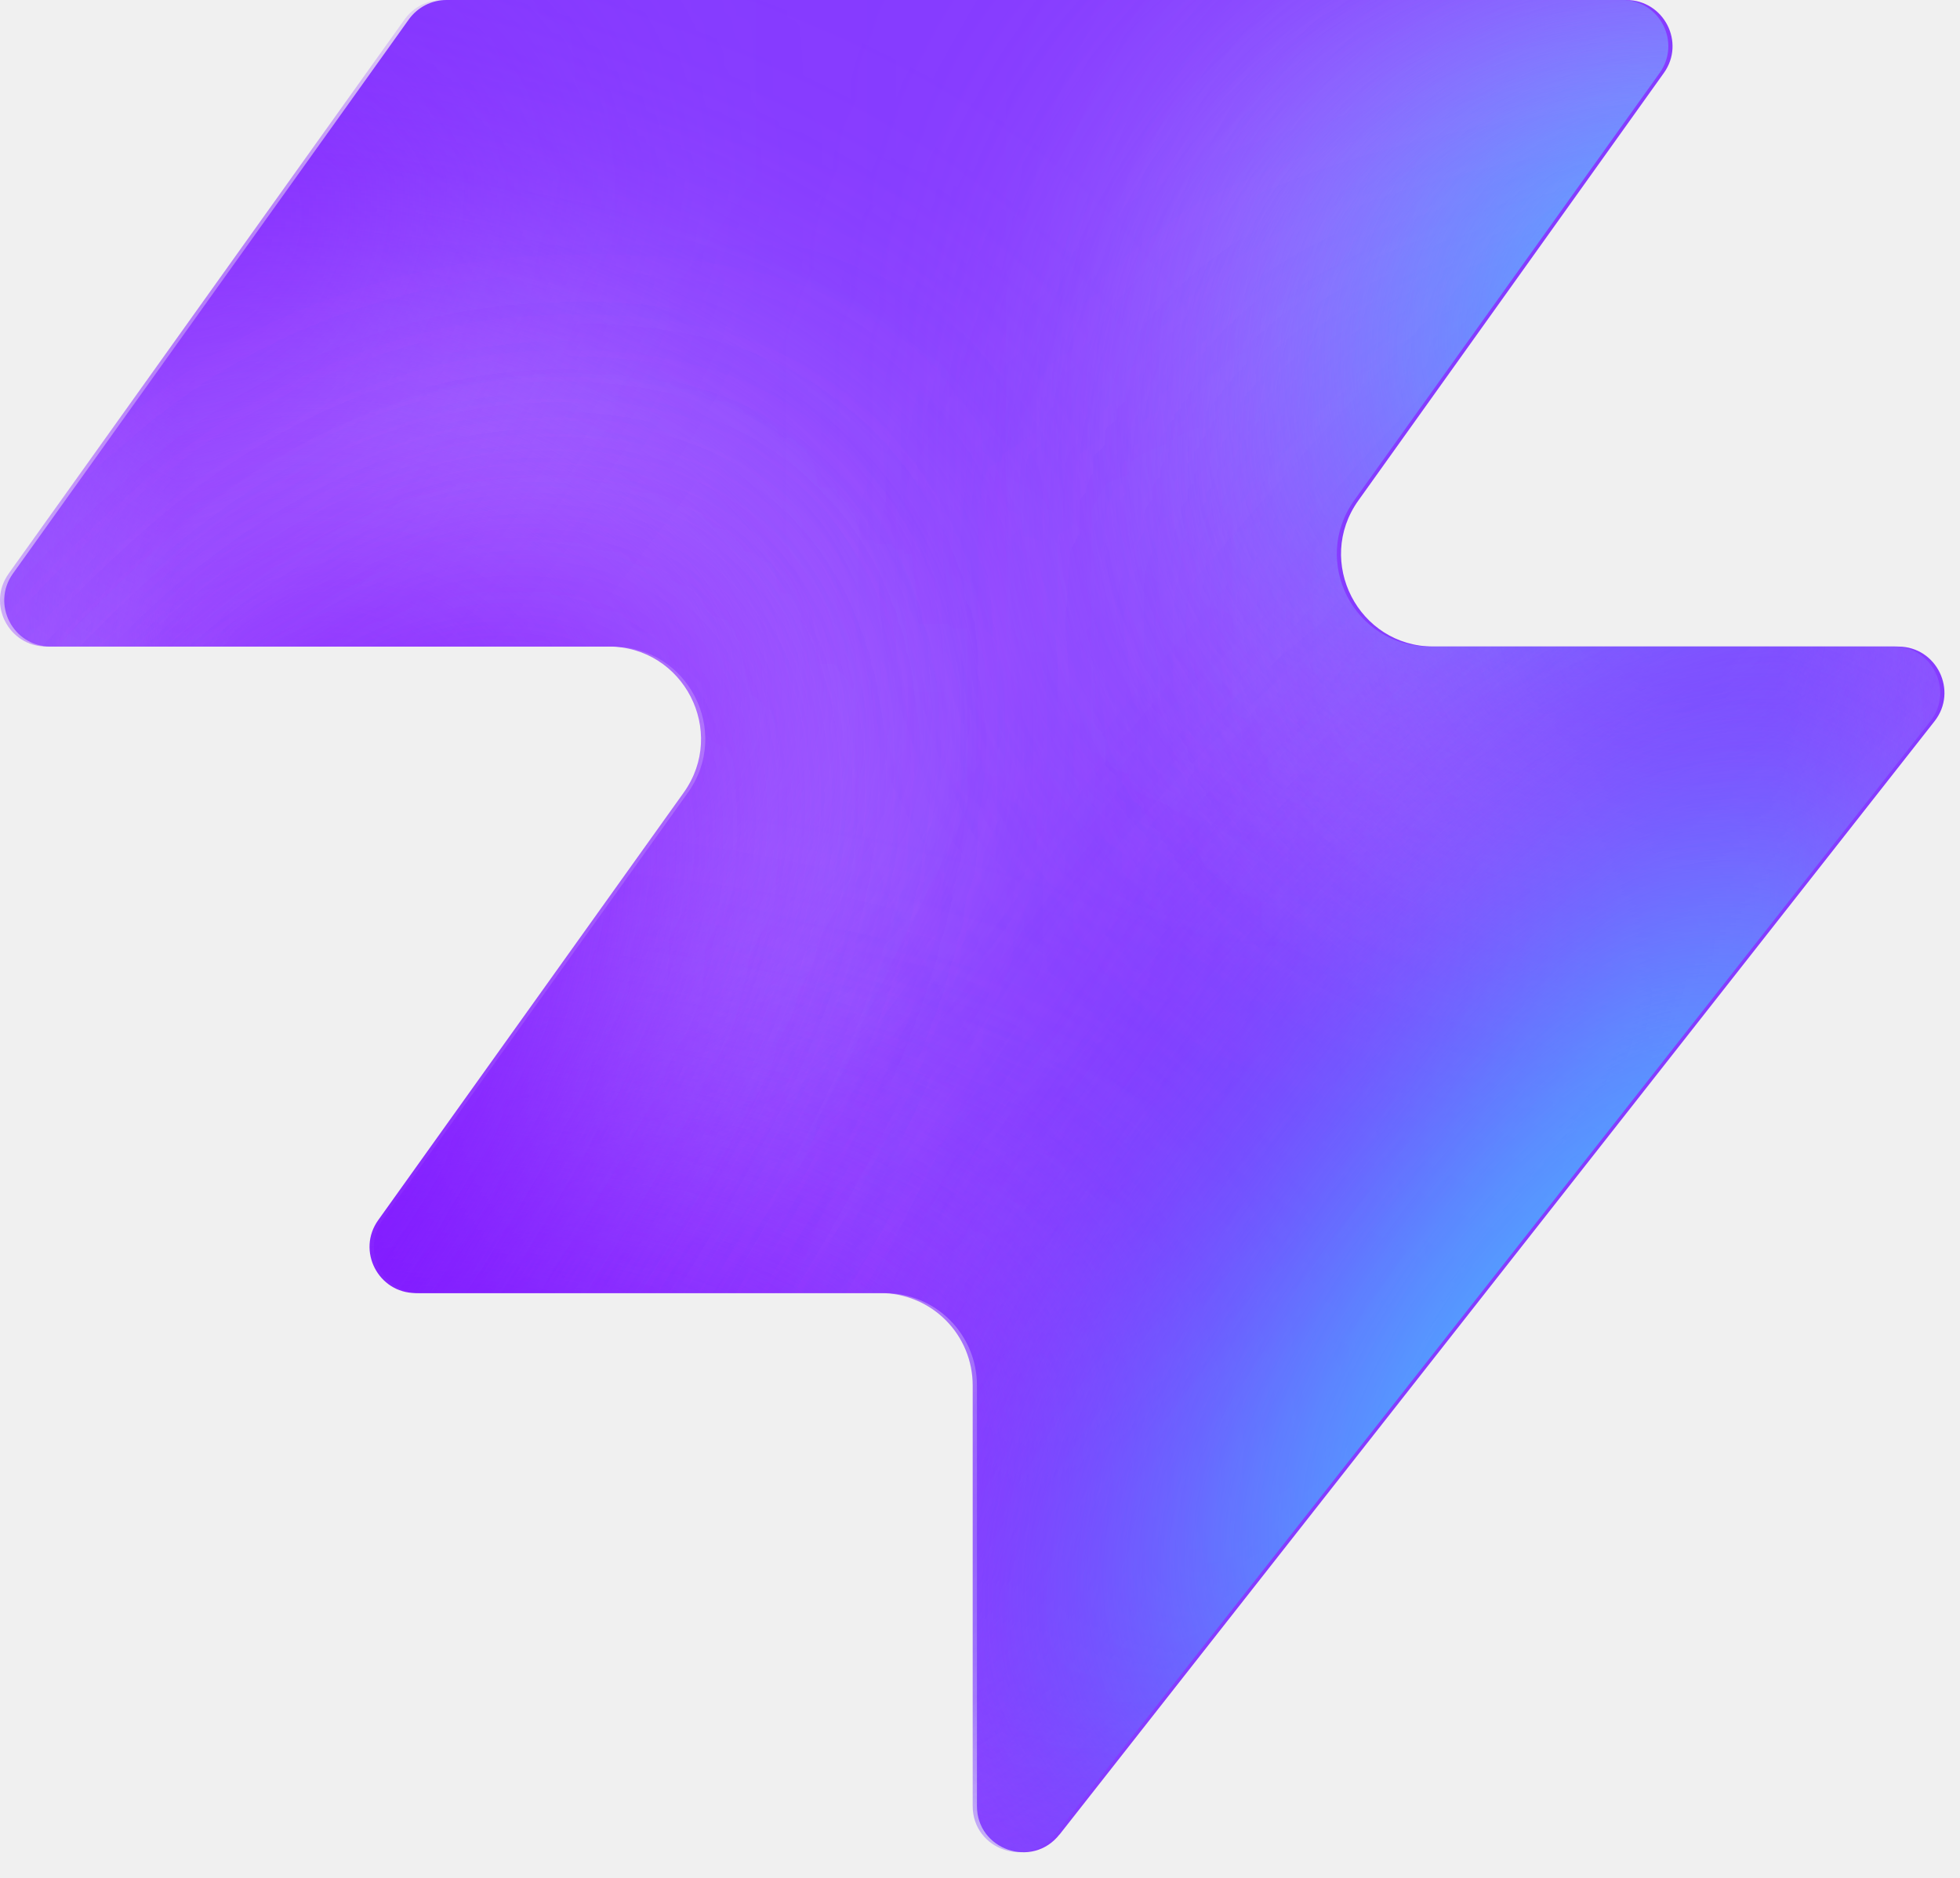
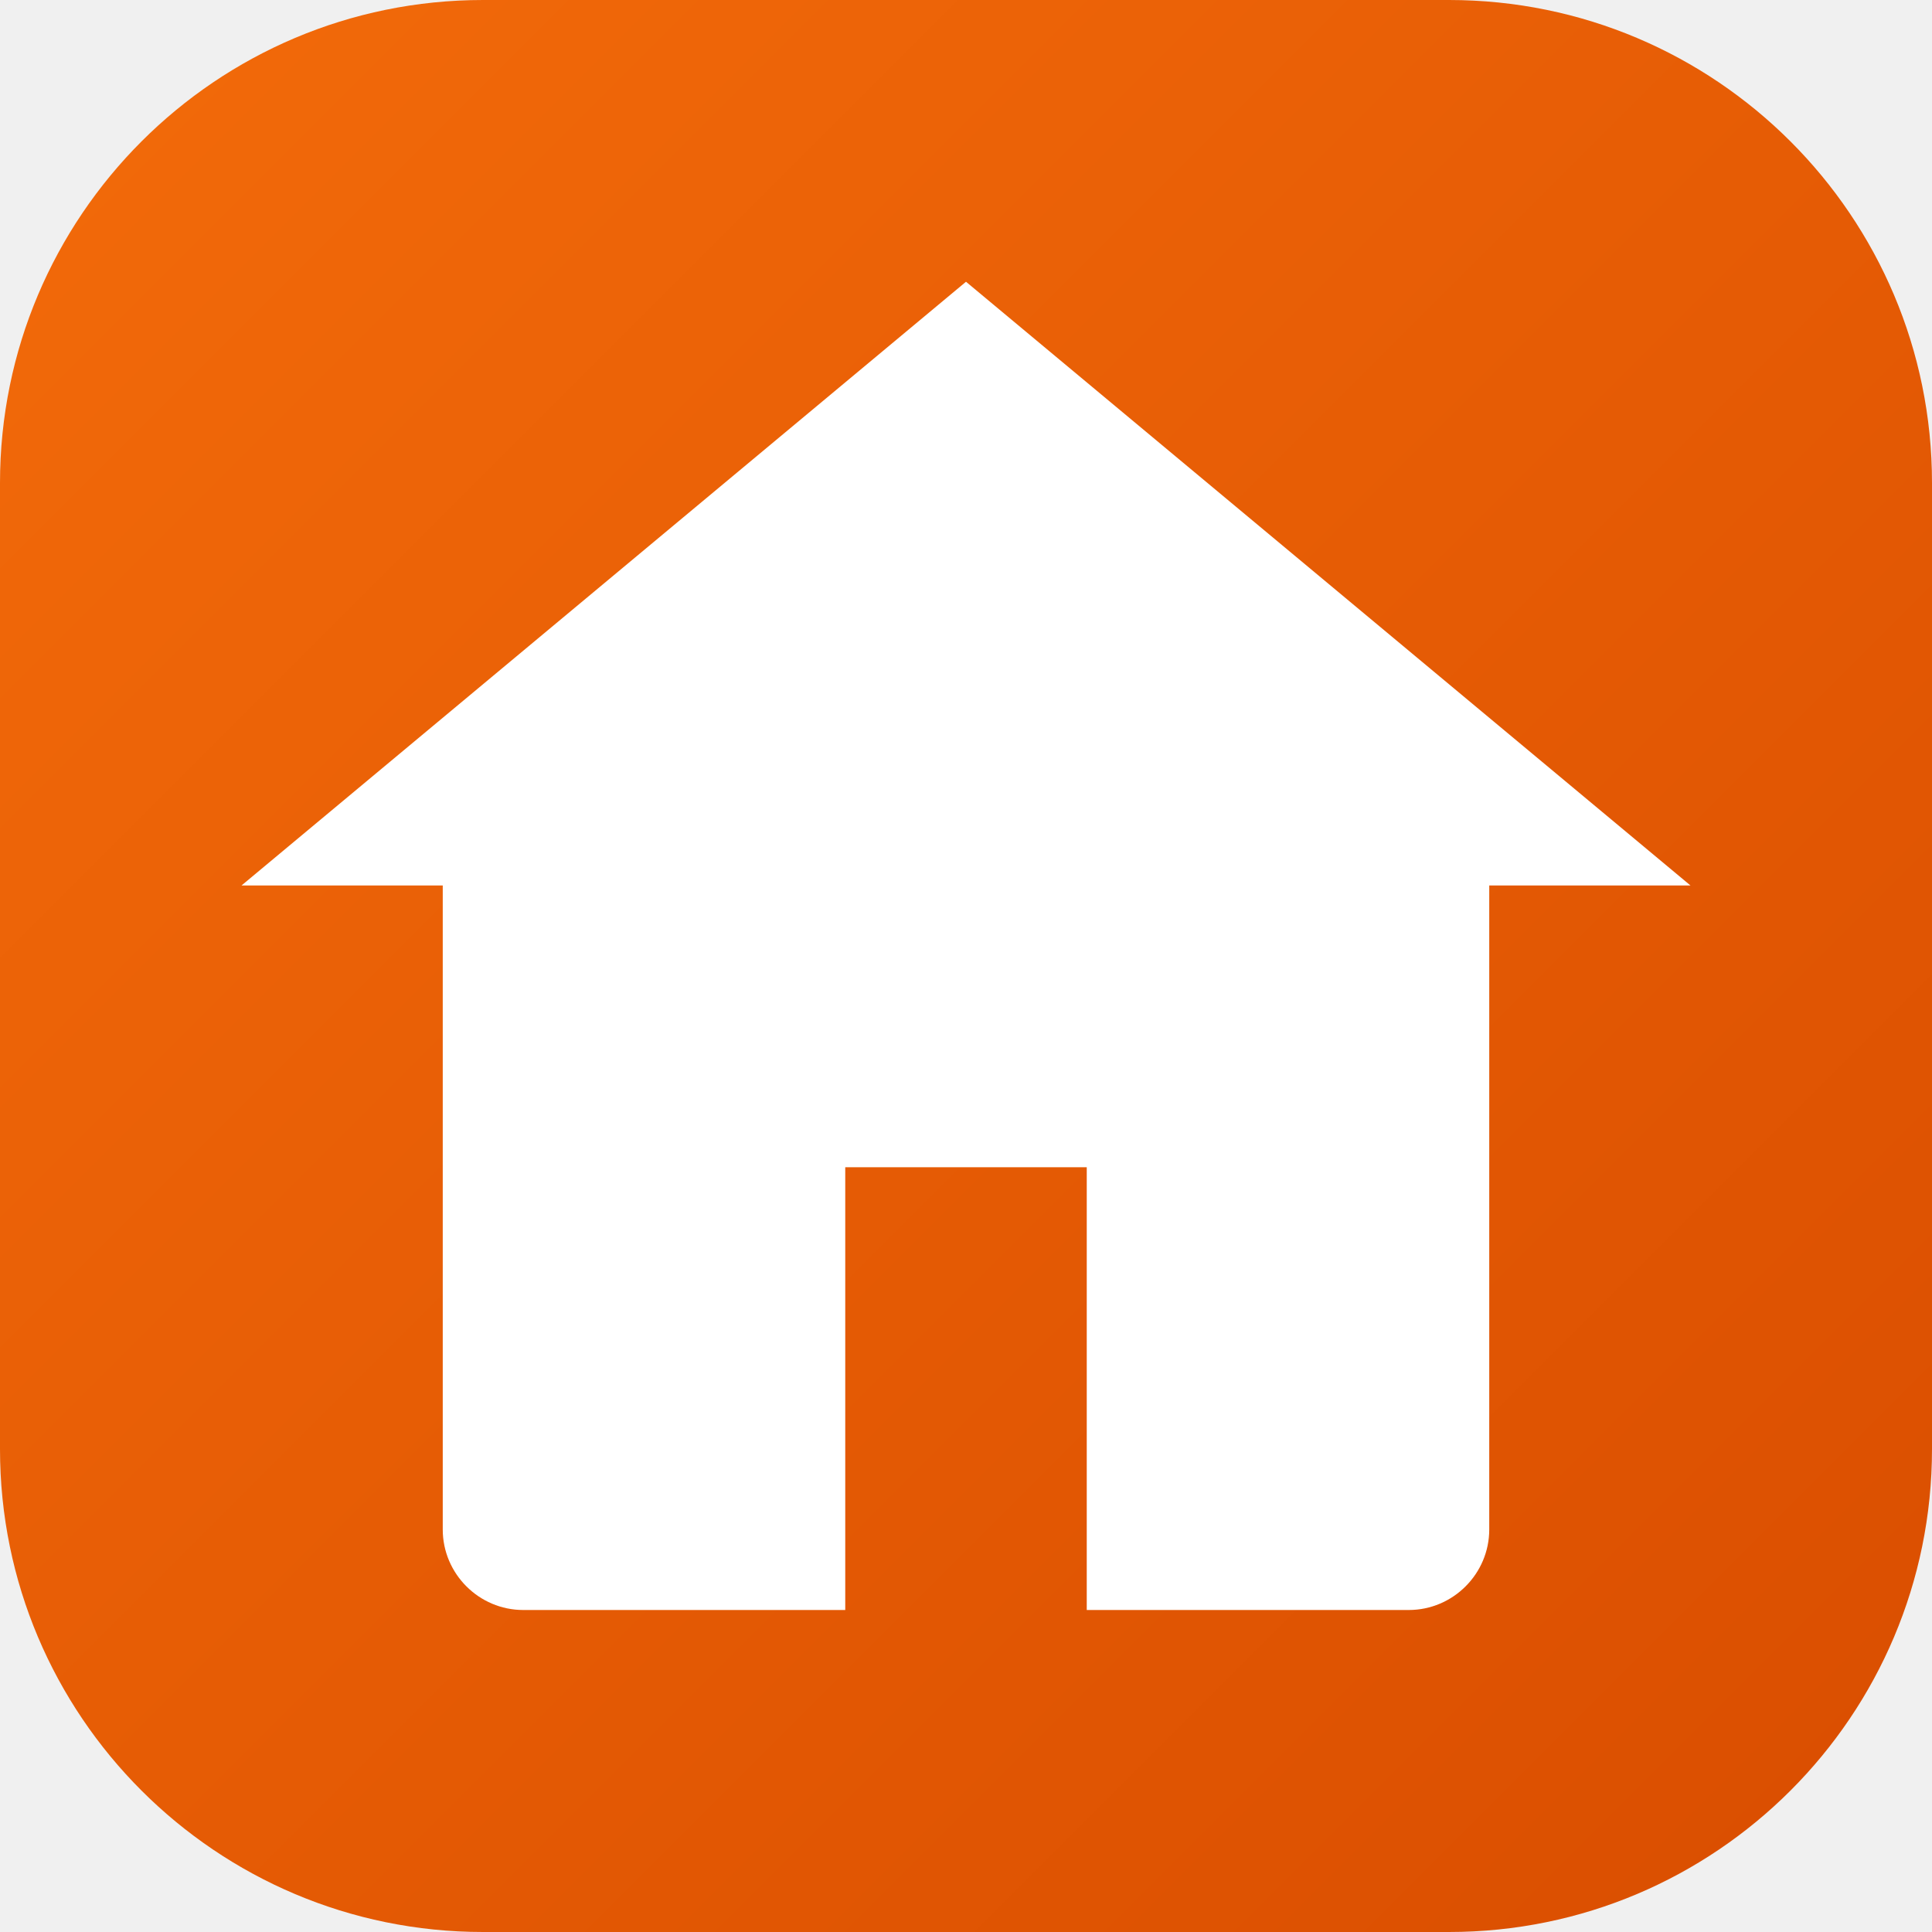
- <svg xmlns="http://www.w3.org/2000/svg" width="48" height="46" fill="none" viewBox="0 0 48 46">
-   <path fill="#863bff" d="M25.946 44.938c-.664.845-2.021.375-2.021-.698V33.937a2.26 2.26 0 0 0-2.262-2.262H10.287c-.92 0-1.456-1.04-.92-1.788l7.48-10.471c1.07-1.497 0-3.578-1.842-3.578H1.237c-.92 0-1.456-1.04-.92-1.788L10.013.474c.214-.297.556-.474.92-.474h28.894c.92 0 1.456 1.04.92 1.788l-7.48 10.471c-1.07 1.498 0 3.579 1.842 3.579h11.377c.943 0 1.473 1.088.89 1.83L25.947 44.94z" style="fill:#863bff;fill:color(display-p3 .525 .23 1);fill-opacity:1" />
-   <mask id="a" width="48" height="46" x="0" y="0" maskUnits="userSpaceOnUse" style="mask-type:alpha">
-     <path fill="#000" d="M25.842 44.938c-.664.844-2.021.375-2.021-.698V33.937a2.26 2.26 0 0 0-2.262-2.262H10.183c-.92 0-1.456-1.04-.92-1.788l7.48-10.471c1.07-1.498 0-3.579-1.842-3.579H1.133c-.92 0-1.456-1.04-.92-1.787L9.91.473c.214-.297.556-.474.92-.474h28.894c.92 0 1.456 1.04.92 1.788l-7.48 10.471c-1.07 1.498 0 3.578 1.842 3.578h11.377c.943 0 1.473 1.088.89 1.832L25.843 44.94z" style="fill:#000;fill-opacity:1" />
-   </mask>
-   <g mask="url(#a)">
-     <g filter="url(#b)">
-       <ellipse cx="5.508" cy="14.704" fill="#ede6ff" rx="5.508" ry="14.704" style="fill:#ede6ff;fill:color(display-p3 .927 .903 1);fill-opacity:1" transform="matrix(.00324 1 1 -.00324 -4.47 31.516)" />
-     </g>
-     <g filter="url(#c)">
-       <ellipse cx="10.399" cy="29.851" fill="#ede6ff" rx="10.399" ry="29.851" style="fill:#ede6ff;fill:color(display-p3 .927 .903 1);fill-opacity:1" transform="matrix(.00324 1 1 -.00324 -39.328 7.883)" />
-     </g>
-     <g filter="url(#d)">
-       <ellipse cx="5.508" cy="30.487" fill="#7e14ff" rx="5.508" ry="30.487" style="fill:#7e14ff;fill:color(display-p3 .492 .077 1);fill-opacity:1" transform="rotate(89.814 -25.913 -14.639)scale(1 -1)" />
-     </g>
-     <g filter="url(#e)">
-       <ellipse cx="5.508" cy="30.599" fill="#7e14ff" rx="5.508" ry="30.599" style="fill:#7e14ff;fill:color(display-p3 .492 .077 1);fill-opacity:1" transform="rotate(89.814 -32.644 -3.334)scale(1 -1)" />
-     </g>
-     <g filter="url(#f)">
-       <ellipse cx="5.508" cy="30.599" fill="#7e14ff" rx="5.508" ry="30.599" style="fill:#7e14ff;fill:color(display-p3 .492 .077 1);fill-opacity:1" transform="matrix(.00324 1 1 -.00324 -34.34 30.47)" />
-     </g>
-     <g filter="url(#g)">
-       <ellipse cx="14.072" cy="22.078" fill="#ede6ff" rx="14.072" ry="22.078" style="fill:#ede6ff;fill:color(display-p3 .927 .903 1);fill-opacity:1" transform="rotate(93.35 24.506 48.493)scale(-1 1)" />
-     </g>
-     <g filter="url(#h)">
-       <ellipse cx="3.47" cy="21.501" fill="#7e14ff" rx="3.47" ry="21.501" style="fill:#7e14ff;fill:color(display-p3 .492 .077 1);fill-opacity:1" transform="rotate(89.009 28.708 47.59)scale(-1 1)" />
-     </g>
-     <g filter="url(#i)">
-       <ellipse cx="3.47" cy="21.501" fill="#7e14ff" rx="3.47" ry="21.501" style="fill:#7e14ff;fill:color(display-p3 .492 .077 1);fill-opacity:1" transform="rotate(89.009 28.708 47.59)scale(-1 1)" />
-     </g>
-     <g filter="url(#j)">
-       <ellipse cx=".387" cy="8.972" fill="#7e14ff" rx="4.407" ry="29.108" style="fill:#7e14ff;fill:color(display-p3 .492 .077 1);fill-opacity:1" transform="rotate(39.51 .387 8.972)" />
-     </g>
-     <g filter="url(#k)">
-       <ellipse cx="47.523" cy="-6.092" fill="#7e14ff" rx="4.407" ry="29.108" style="fill:#7e14ff;fill:color(display-p3 .492 .077 1);fill-opacity:1" transform="rotate(37.892 47.523 -6.092)" />
-     </g>
-     <g filter="url(#l)">
-       <ellipse cx="41.412" cy="6.333" fill="#47bfff" rx="5.971" ry="9.665" style="fill:#47bfff;fill:color(display-p3 .28 .748 1);fill-opacity:1" transform="rotate(37.892 41.412 6.333)" />
-     </g>
-     <g filter="url(#m)">
-       <ellipse cx="-1.879" cy="38.332" fill="#7e14ff" rx="4.407" ry="29.108" style="fill:#7e14ff;fill:color(display-p3 .492 .077 1);fill-opacity:1" transform="rotate(37.892 -1.88 38.332)" />
-     </g>
-     <g filter="url(#n)">
-       <ellipse cx="-1.879" cy="38.332" fill="#7e14ff" rx="4.407" ry="29.108" style="fill:#7e14ff;fill:color(display-p3 .492 .077 1);fill-opacity:1" transform="rotate(37.892 -1.88 38.332)" />
-     </g>
-     <g filter="url(#o)">
-       <ellipse cx="35.651" cy="29.907" fill="#7e14ff" rx="4.407" ry="29.108" style="fill:#7e14ff;fill:color(display-p3 .492 .077 1);fill-opacity:1" transform="rotate(37.892 35.651 29.907)" />
-     </g>
-     <g filter="url(#p)">
-       <ellipse cx="38.418" cy="32.4" fill="#47bfff" rx="5.971" ry="15.297" style="fill:#47bfff;fill:color(display-p3 .28 .748 1);fill-opacity:1" transform="rotate(37.892 38.418 32.4)" />
-     </g>
-   </g>
+ <svg xmlns="http://www.w3.org/2000/svg" viewBox="0 0 24 24">
  <defs>
-     <filter id="b" width="60.045" height="41.654" x="-19.77" y="16.149" color-interpolation-filters="sRGB" filterUnits="userSpaceOnUse">
-       <feFlood flood-opacity="0" result="BackgroundImageFix" />
-       <feBlend in="SourceGraphic" in2="BackgroundImageFix" result="shape" />
-       <feGaussianBlur result="effect1_foregroundBlur_2002_17158" stdDeviation="7.659" />
-     </filter>
-     <filter id="c" width="90.34" height="51.437" x="-54.613" y="-7.533" color-interpolation-filters="sRGB" filterUnits="userSpaceOnUse">
-       <feFlood flood-opacity="0" result="BackgroundImageFix" />
-       <feBlend in="SourceGraphic" in2="BackgroundImageFix" result="shape" />
-       <feGaussianBlur result="effect1_foregroundBlur_2002_17158" stdDeviation="7.659" />
-     </filter>
-     <filter id="d" width="79.355" height="29.4" x="-49.64" y="2.03" color-interpolation-filters="sRGB" filterUnits="userSpaceOnUse">
-       <feFlood flood-opacity="0" result="BackgroundImageFix" />
-       <feBlend in="SourceGraphic" in2="BackgroundImageFix" result="shape" />
-       <feGaussianBlur result="effect1_foregroundBlur_2002_17158" stdDeviation="4.596" />
-     </filter>
-     <filter id="e" width="79.579" height="29.4" x="-45.045" y="20.029" color-interpolation-filters="sRGB" filterUnits="userSpaceOnUse">
-       <feFlood flood-opacity="0" result="BackgroundImageFix" />
-       <feBlend in="SourceGraphic" in2="BackgroundImageFix" result="shape" />
-       <feGaussianBlur result="effect1_foregroundBlur_2002_17158" stdDeviation="4.596" />
-     </filter>
-     <filter id="f" width="79.579" height="29.4" x="-43.513" y="21.178" color-interpolation-filters="sRGB" filterUnits="userSpaceOnUse">
-       <feFlood flood-opacity="0" result="BackgroundImageFix" />
-       <feBlend in="SourceGraphic" in2="BackgroundImageFix" result="shape" />
-       <feGaussianBlur result="effect1_foregroundBlur_2002_17158" stdDeviation="4.596" />
-     </filter>
-     <filter id="g" width="74.749" height="58.852" x="15.756" y="-17.901" color-interpolation-filters="sRGB" filterUnits="userSpaceOnUse">
-       <feFlood flood-opacity="0" result="BackgroundImageFix" />
-       <feBlend in="SourceGraphic" in2="BackgroundImageFix" result="shape" />
-       <feGaussianBlur result="effect1_foregroundBlur_2002_17158" stdDeviation="7.659" />
-     </filter>
-     <filter id="h" width="61.377" height="25.362" x="23.548" y="2.284" color-interpolation-filters="sRGB" filterUnits="userSpaceOnUse">
-       <feFlood flood-opacity="0" result="BackgroundImageFix" />
-       <feBlend in="SourceGraphic" in2="BackgroundImageFix" result="shape" />
-       <feGaussianBlur result="effect1_foregroundBlur_2002_17158" stdDeviation="4.596" />
-     </filter>
-     <filter id="i" width="61.377" height="25.362" x="23.548" y="2.284" color-interpolation-filters="sRGB" filterUnits="userSpaceOnUse">
-       <feFlood flood-opacity="0" result="BackgroundImageFix" />
-       <feBlend in="SourceGraphic" in2="BackgroundImageFix" result="shape" />
-       <feGaussianBlur result="effect1_foregroundBlur_2002_17158" stdDeviation="4.596" />
-     </filter>
-     <filter id="j" width="56.045" height="63.649" x="-27.636" y="-22.853" color-interpolation-filters="sRGB" filterUnits="userSpaceOnUse">
-       <feFlood flood-opacity="0" result="BackgroundImageFix" />
-       <feBlend in="SourceGraphic" in2="BackgroundImageFix" result="shape" />
-       <feGaussianBlur result="effect1_foregroundBlur_2002_17158" stdDeviation="4.596" />
-     </filter>
-     <filter id="k" width="54.814" height="64.646" x="20.116" y="-38.415" color-interpolation-filters="sRGB" filterUnits="userSpaceOnUse">
-       <feFlood flood-opacity="0" result="BackgroundImageFix" />
-       <feBlend in="SourceGraphic" in2="BackgroundImageFix" result="shape" />
-       <feGaussianBlur result="effect1_foregroundBlur_2002_17158" stdDeviation="4.596" />
-     </filter>
-     <filter id="l" width="33.541" height="35.313" x="24.641" y="-11.323" color-interpolation-filters="sRGB" filterUnits="userSpaceOnUse">
-       <feFlood flood-opacity="0" result="BackgroundImageFix" />
-       <feBlend in="SourceGraphic" in2="BackgroundImageFix" result="shape" />
-       <feGaussianBlur result="effect1_foregroundBlur_2002_17158" stdDeviation="4.596" />
-     </filter>
-     <filter id="m" width="54.814" height="64.646" x="-29.286" y="6.009" color-interpolation-filters="sRGB" filterUnits="userSpaceOnUse">
-       <feFlood flood-opacity="0" result="BackgroundImageFix" />
-       <feBlend in="SourceGraphic" in2="BackgroundImageFix" result="shape" />
-       <feGaussianBlur result="effect1_foregroundBlur_2002_17158" stdDeviation="4.596" />
-     </filter>
-     <filter id="n" width="54.814" height="64.646" x="-29.286" y="6.009" color-interpolation-filters="sRGB" filterUnits="userSpaceOnUse">
-       <feFlood flood-opacity="0" result="BackgroundImageFix" />
-       <feBlend in="SourceGraphic" in2="BackgroundImageFix" result="shape" />
-       <feGaussianBlur result="effect1_foregroundBlur_2002_17158" stdDeviation="4.596" />
-     </filter>
-     <filter id="o" width="54.814" height="64.646" x="8.244" y="-2.416" color-interpolation-filters="sRGB" filterUnits="userSpaceOnUse">
-       <feFlood flood-opacity="0" result="BackgroundImageFix" />
-       <feBlend in="SourceGraphic" in2="BackgroundImageFix" result="shape" />
-       <feGaussianBlur result="effect1_foregroundBlur_2002_17158" stdDeviation="4.596" />
-     </filter>
-     <filter id="p" width="39.409" height="43.623" x="18.713" y="10.588" color-interpolation-filters="sRGB" filterUnits="userSpaceOnUse">
-       <feFlood flood-opacity="0" result="BackgroundImageFix" />
-       <feBlend in="SourceGraphic" in2="BackgroundImageFix" result="shape" />
-       <feGaussianBlur result="effect1_foregroundBlur_2002_17158" stdDeviation="4.596" />
-     </filter>
+     <linearGradient id="brandGrad" x1="0%" y1="0%" x2="100%" y2="100%">
+       <stop offset="0%" stop-color="#F36B0A" />
+       <stop offset="100%" stop-color="#D94D00" />
+     </linearGradient>
  </defs>
+   <rect width="24" height="24" rx="6" fill="url(#brandGrad)" />
+   <path d="M12 3.5L3 11h2.5v8c0 .55.45 1 1 1h4v-5.5h3v5.5h4c.55 0 1-.45 1-1V11H21L12 3.5z" fill="#FFFFFF" />
</svg>
